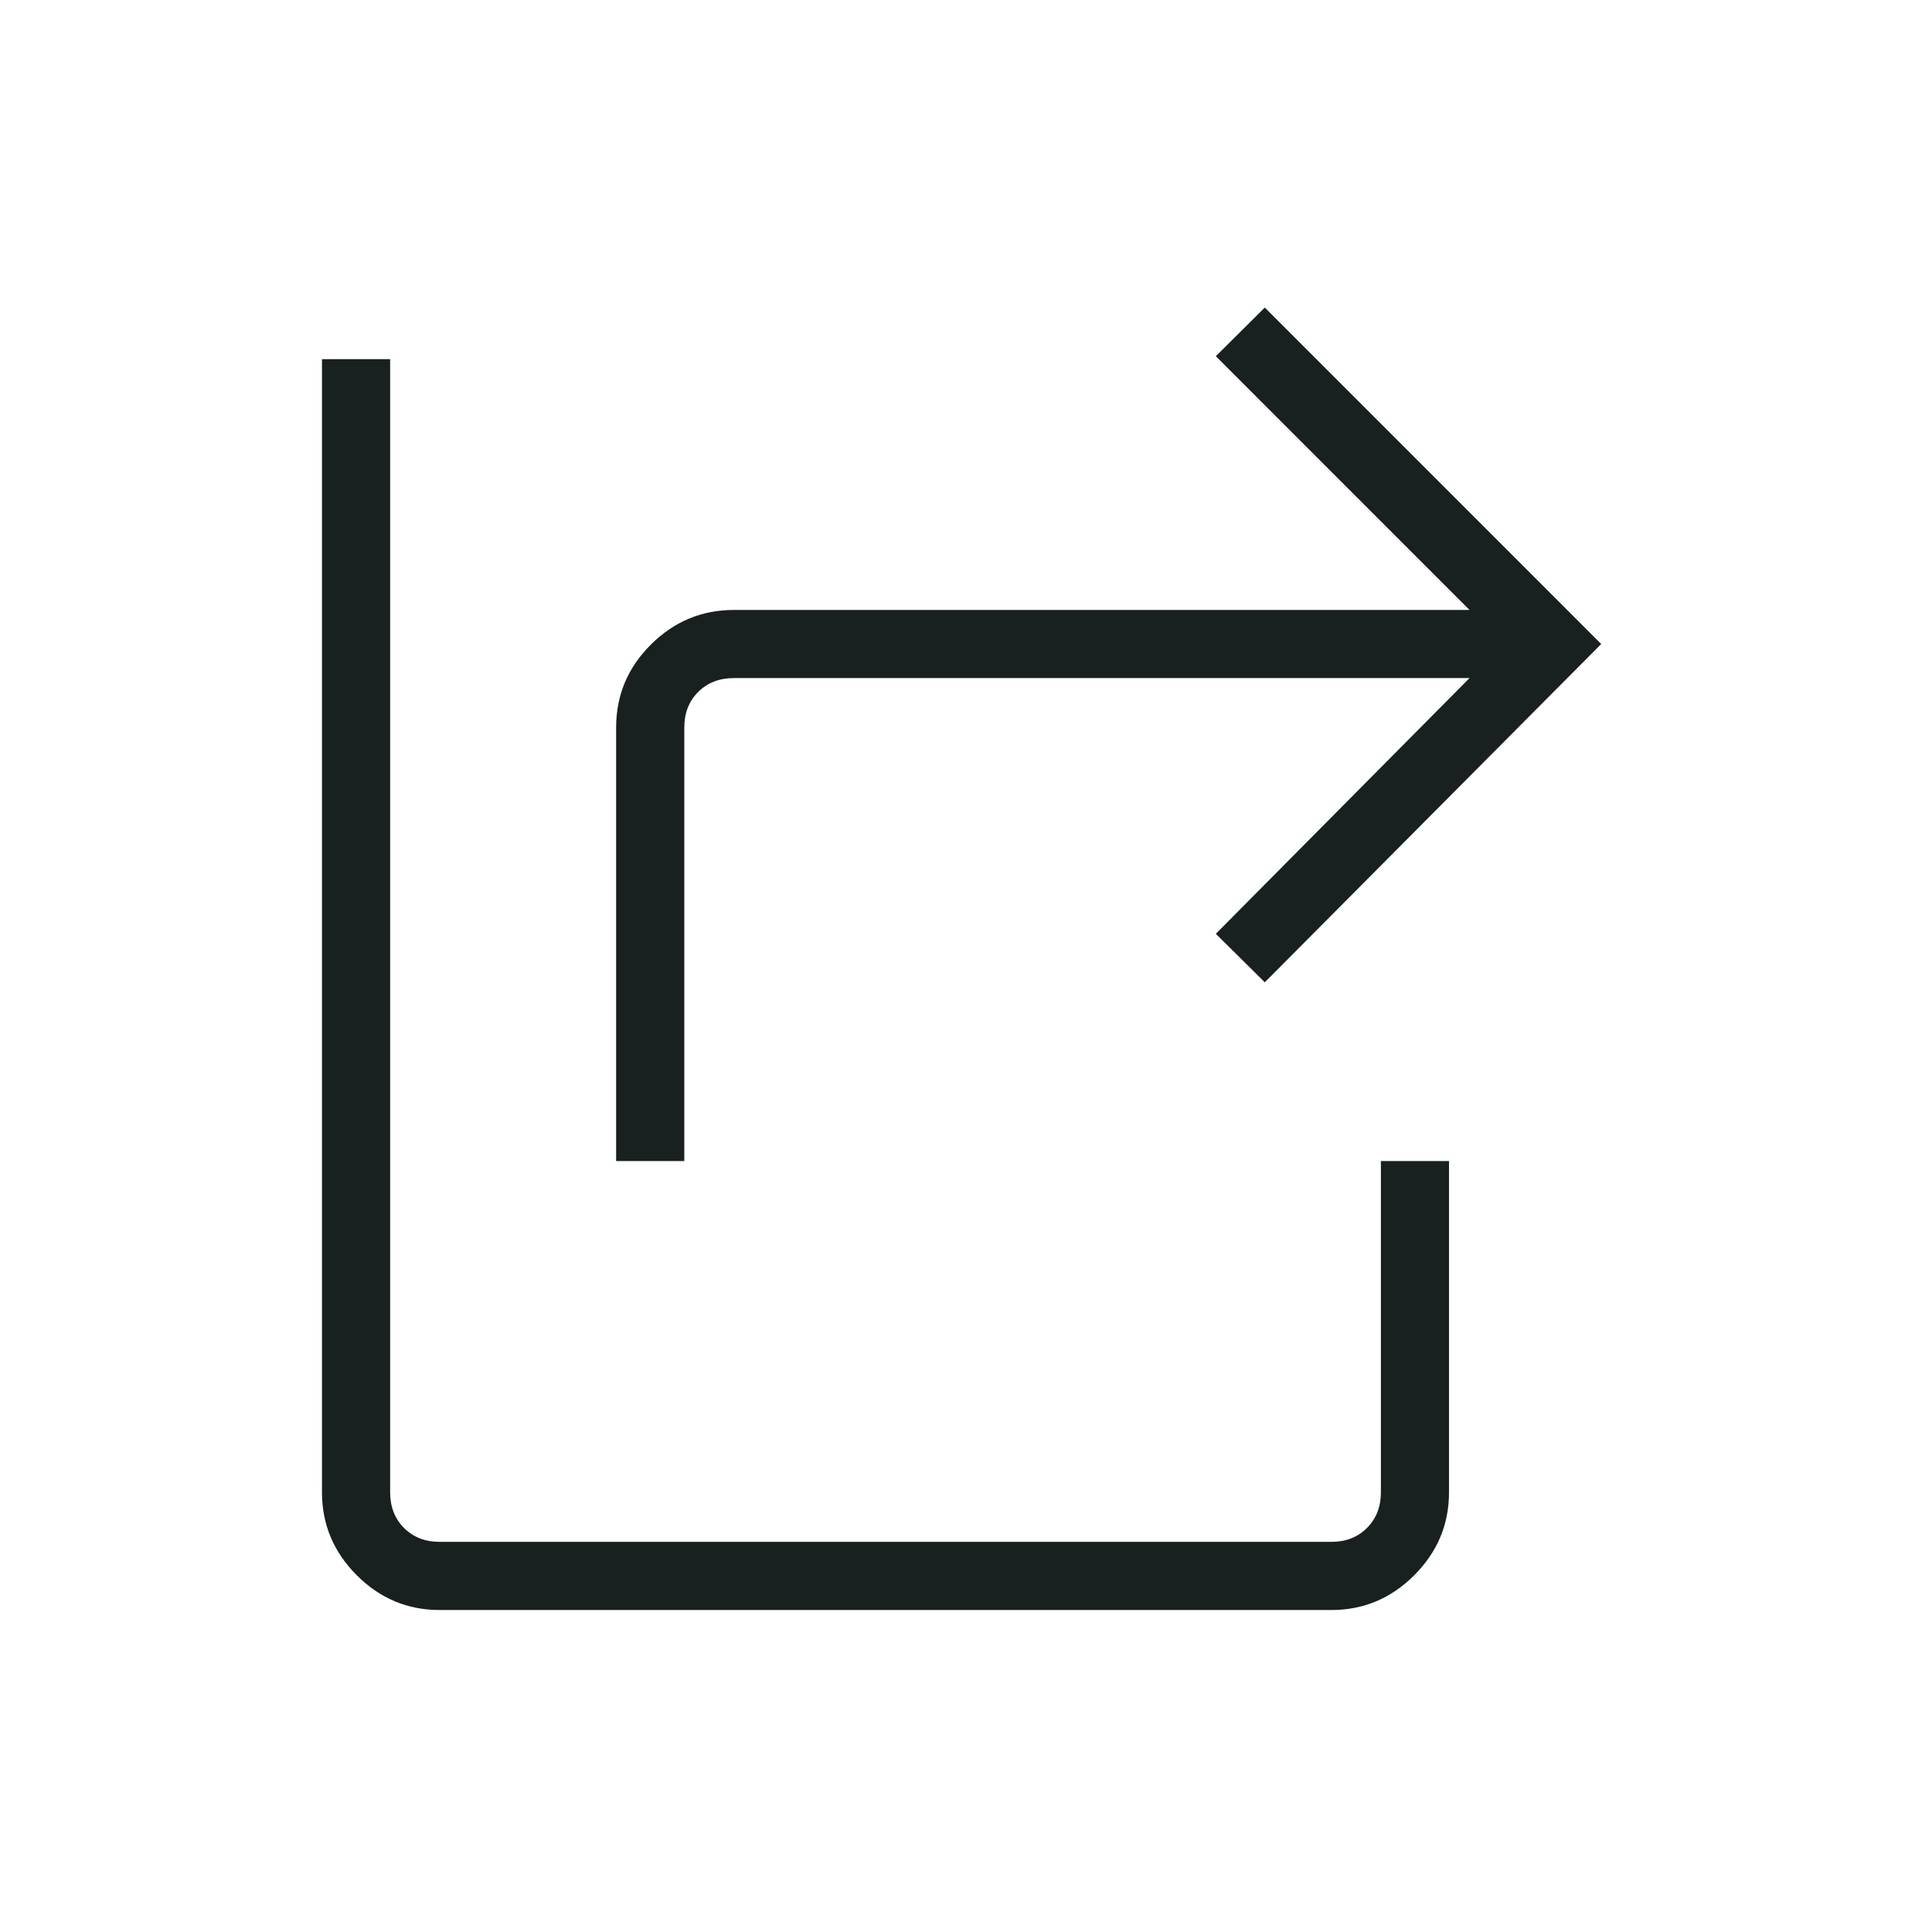
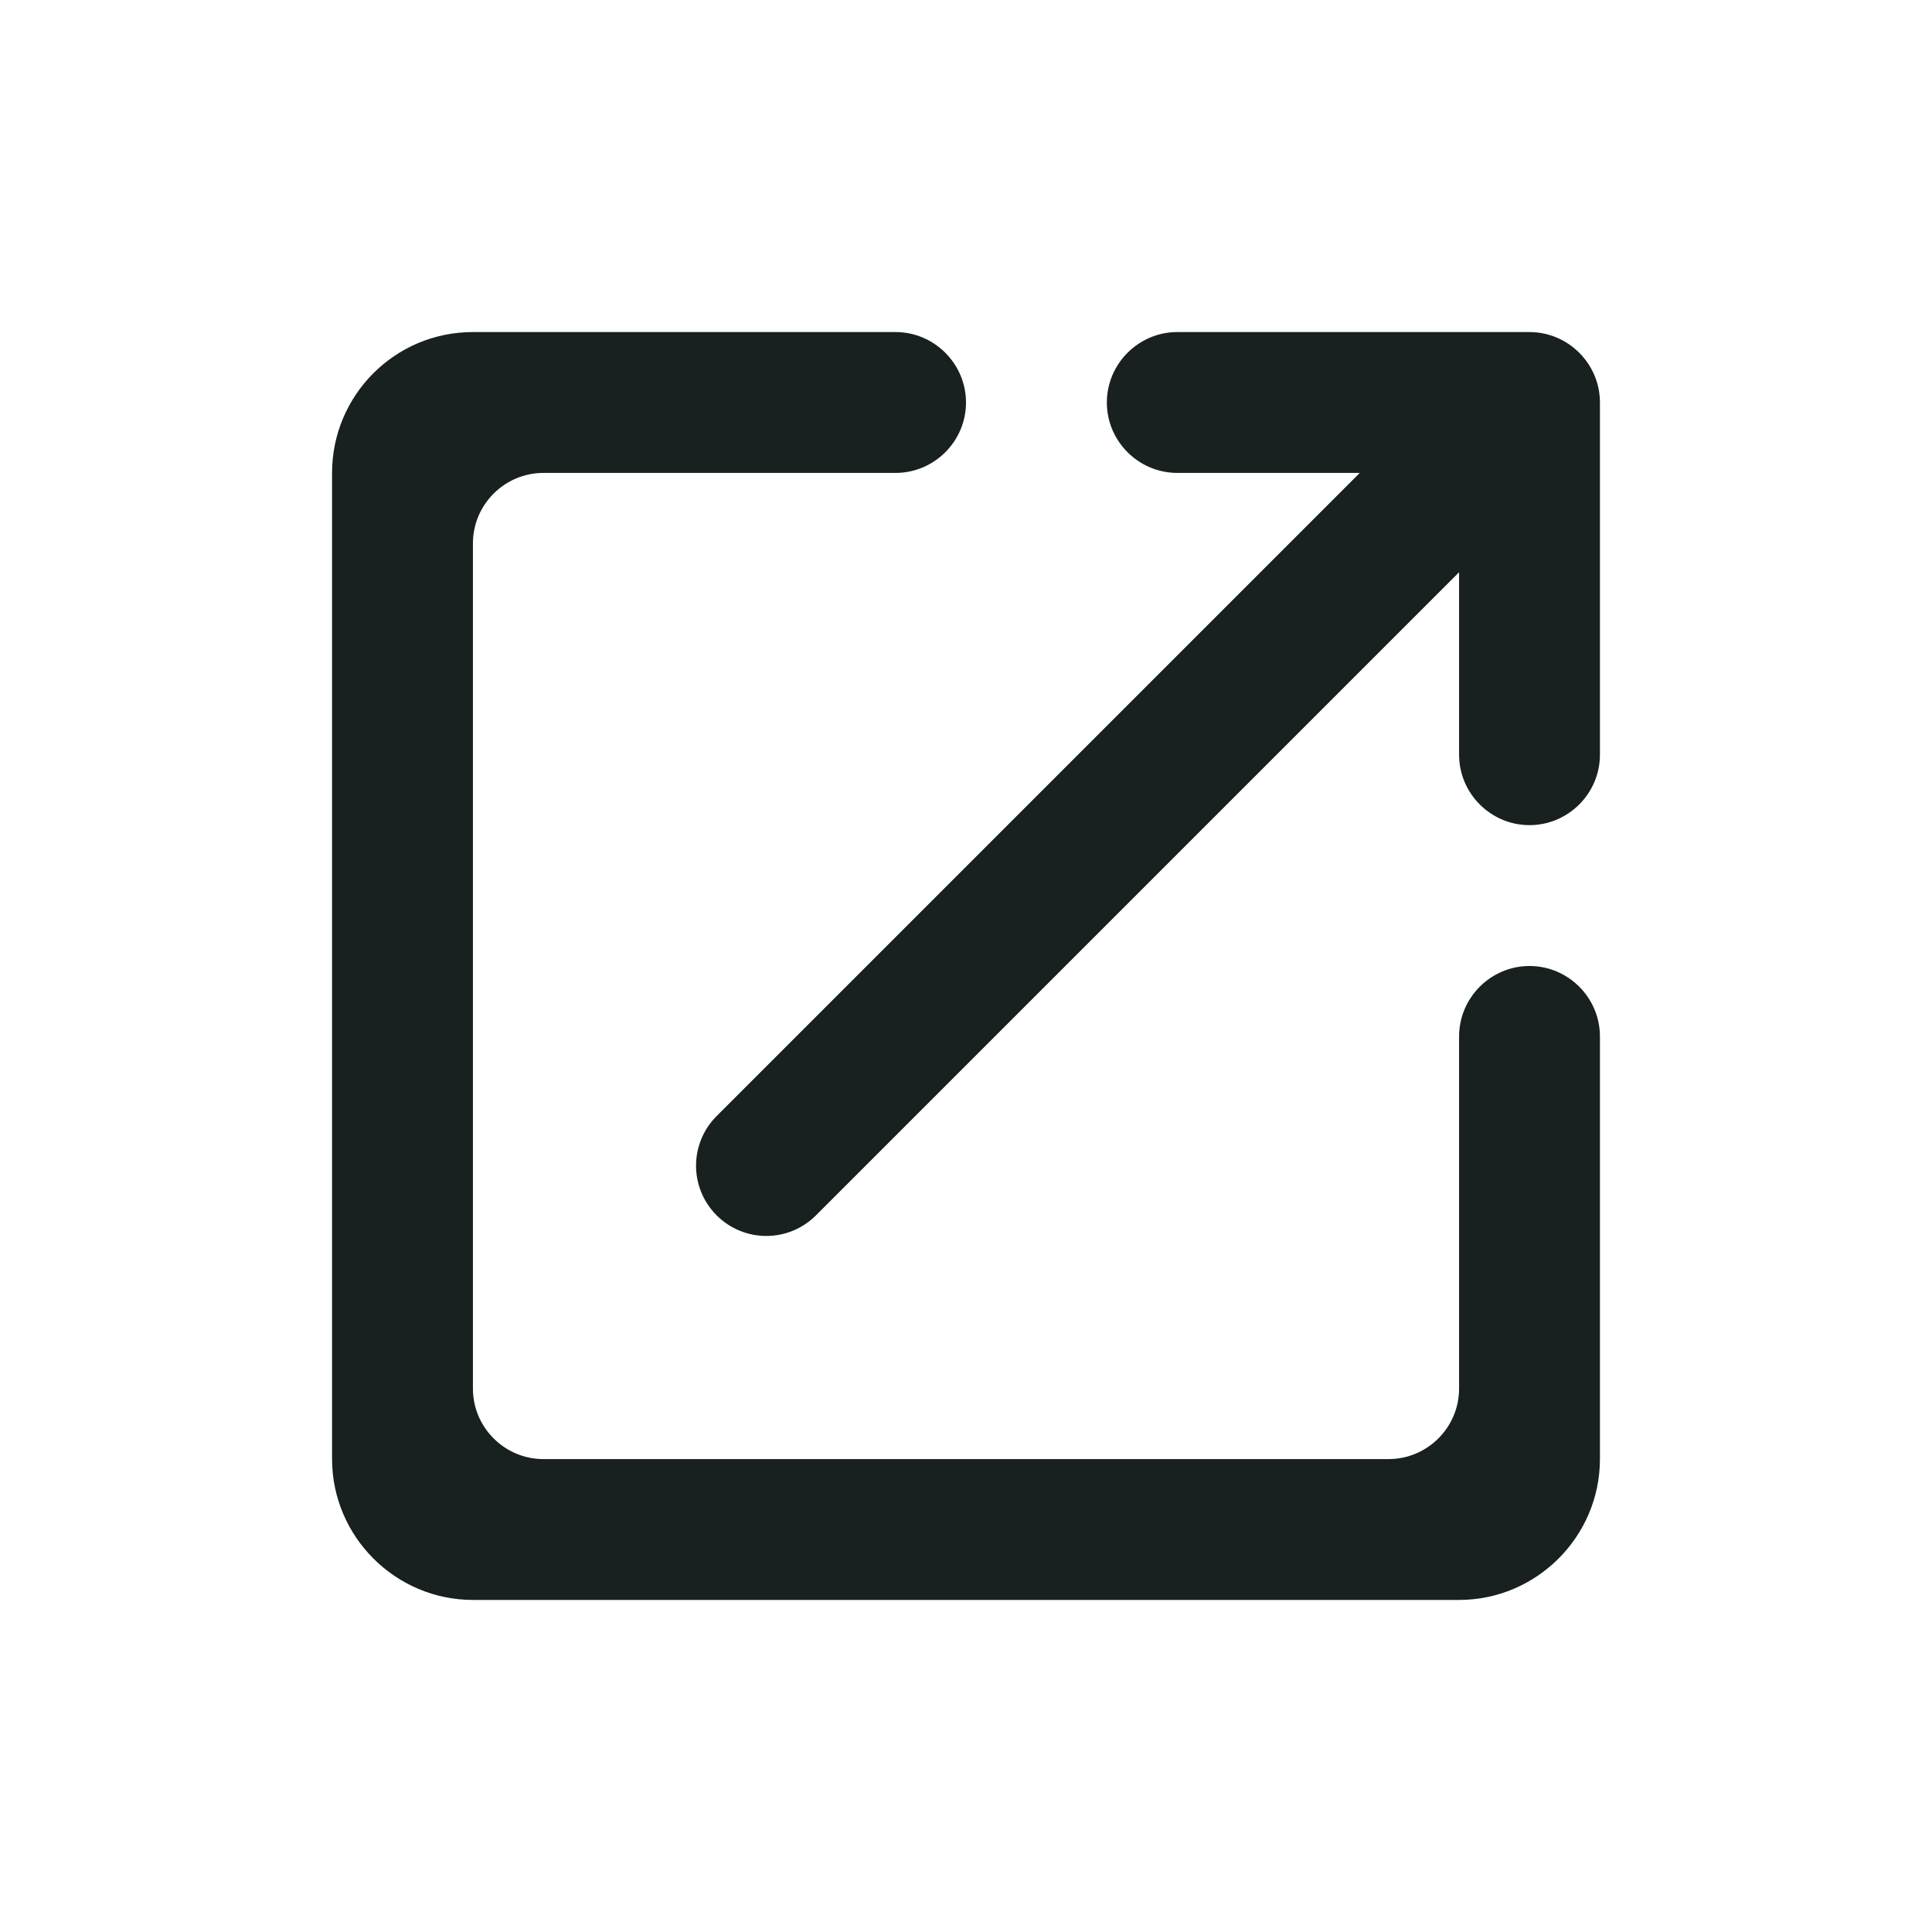
<svg xmlns="http://www.w3.org/2000/svg" width="32" height="32" viewBox="0 0 32 32" fill="none">
-   <path d="M10.205 19.231V12.051C10.205 11.516 10.397 11.058 10.781 10.676C11.165 10.294 11.623 10.103 12.154 10.103H24.34L20.138 5.9L20.949 5.094L26.521 10.667L20.949 16.27L20.138 15.467L24.34 11.231H12.154C11.915 11.231 11.718 11.308 11.564 11.461C11.41 11.615 11.334 11.812 11.334 12.051V19.231H10.205ZM7.282 26.667C6.751 26.667 6.293 26.475 5.909 26.091C5.525 25.707 5.333 25.249 5.333 24.718V5.949H6.462V24.718C6.462 24.957 6.539 25.154 6.692 25.308C6.846 25.462 7.043 25.538 7.282 25.538H22.052C22.291 25.538 22.487 25.462 22.641 25.308C22.795 25.154 22.872 24.957 22.872 24.718V19.231H24V24.718C24 25.249 23.808 25.707 23.424 26.091C23.04 26.475 22.583 26.667 22.052 26.667H7.282Z" fill="#182020" />
+   <path d="M23 24.167H9C8.358 24.167 7.833 23.642 7.833 23V9C7.833 8.358 8.358 7.833 9 7.833H14.833C15.475 7.833 16 7.308 16 6.667C16 6.025 15.475 5.5 14.833 5.5H7.833C6.538 5.5 5.5 6.55 5.5 7.833V24.167C5.5 25.45 6.55 26.5 7.833 26.5H24.167C25.45 26.5 26.5 25.45 26.5 24.167V17.167C26.5 16.525 25.975 16 25.333 16C24.692 16 24.167 16.525 24.167 17.167V23C24.167 23.642 23.642 24.167 23 24.167ZM18.333 6.667C18.333 7.308 18.858 7.833 19.5 7.833H22.522L11.87 18.485C11.415 18.94 11.415 19.675 11.87 20.13C12.325 20.585 13.06 20.585 13.515 20.13L24.167 9.478V12.5C24.167 13.142 24.692 13.667 25.333 13.667C25.975 13.667 26.5 13.142 26.5 12.5V6.667C26.5 6.025 25.975 5.5 25.333 5.5H19.5C18.858 5.5 18.333 6.025 18.333 6.667Z" fill="#182020" />
</svg>
